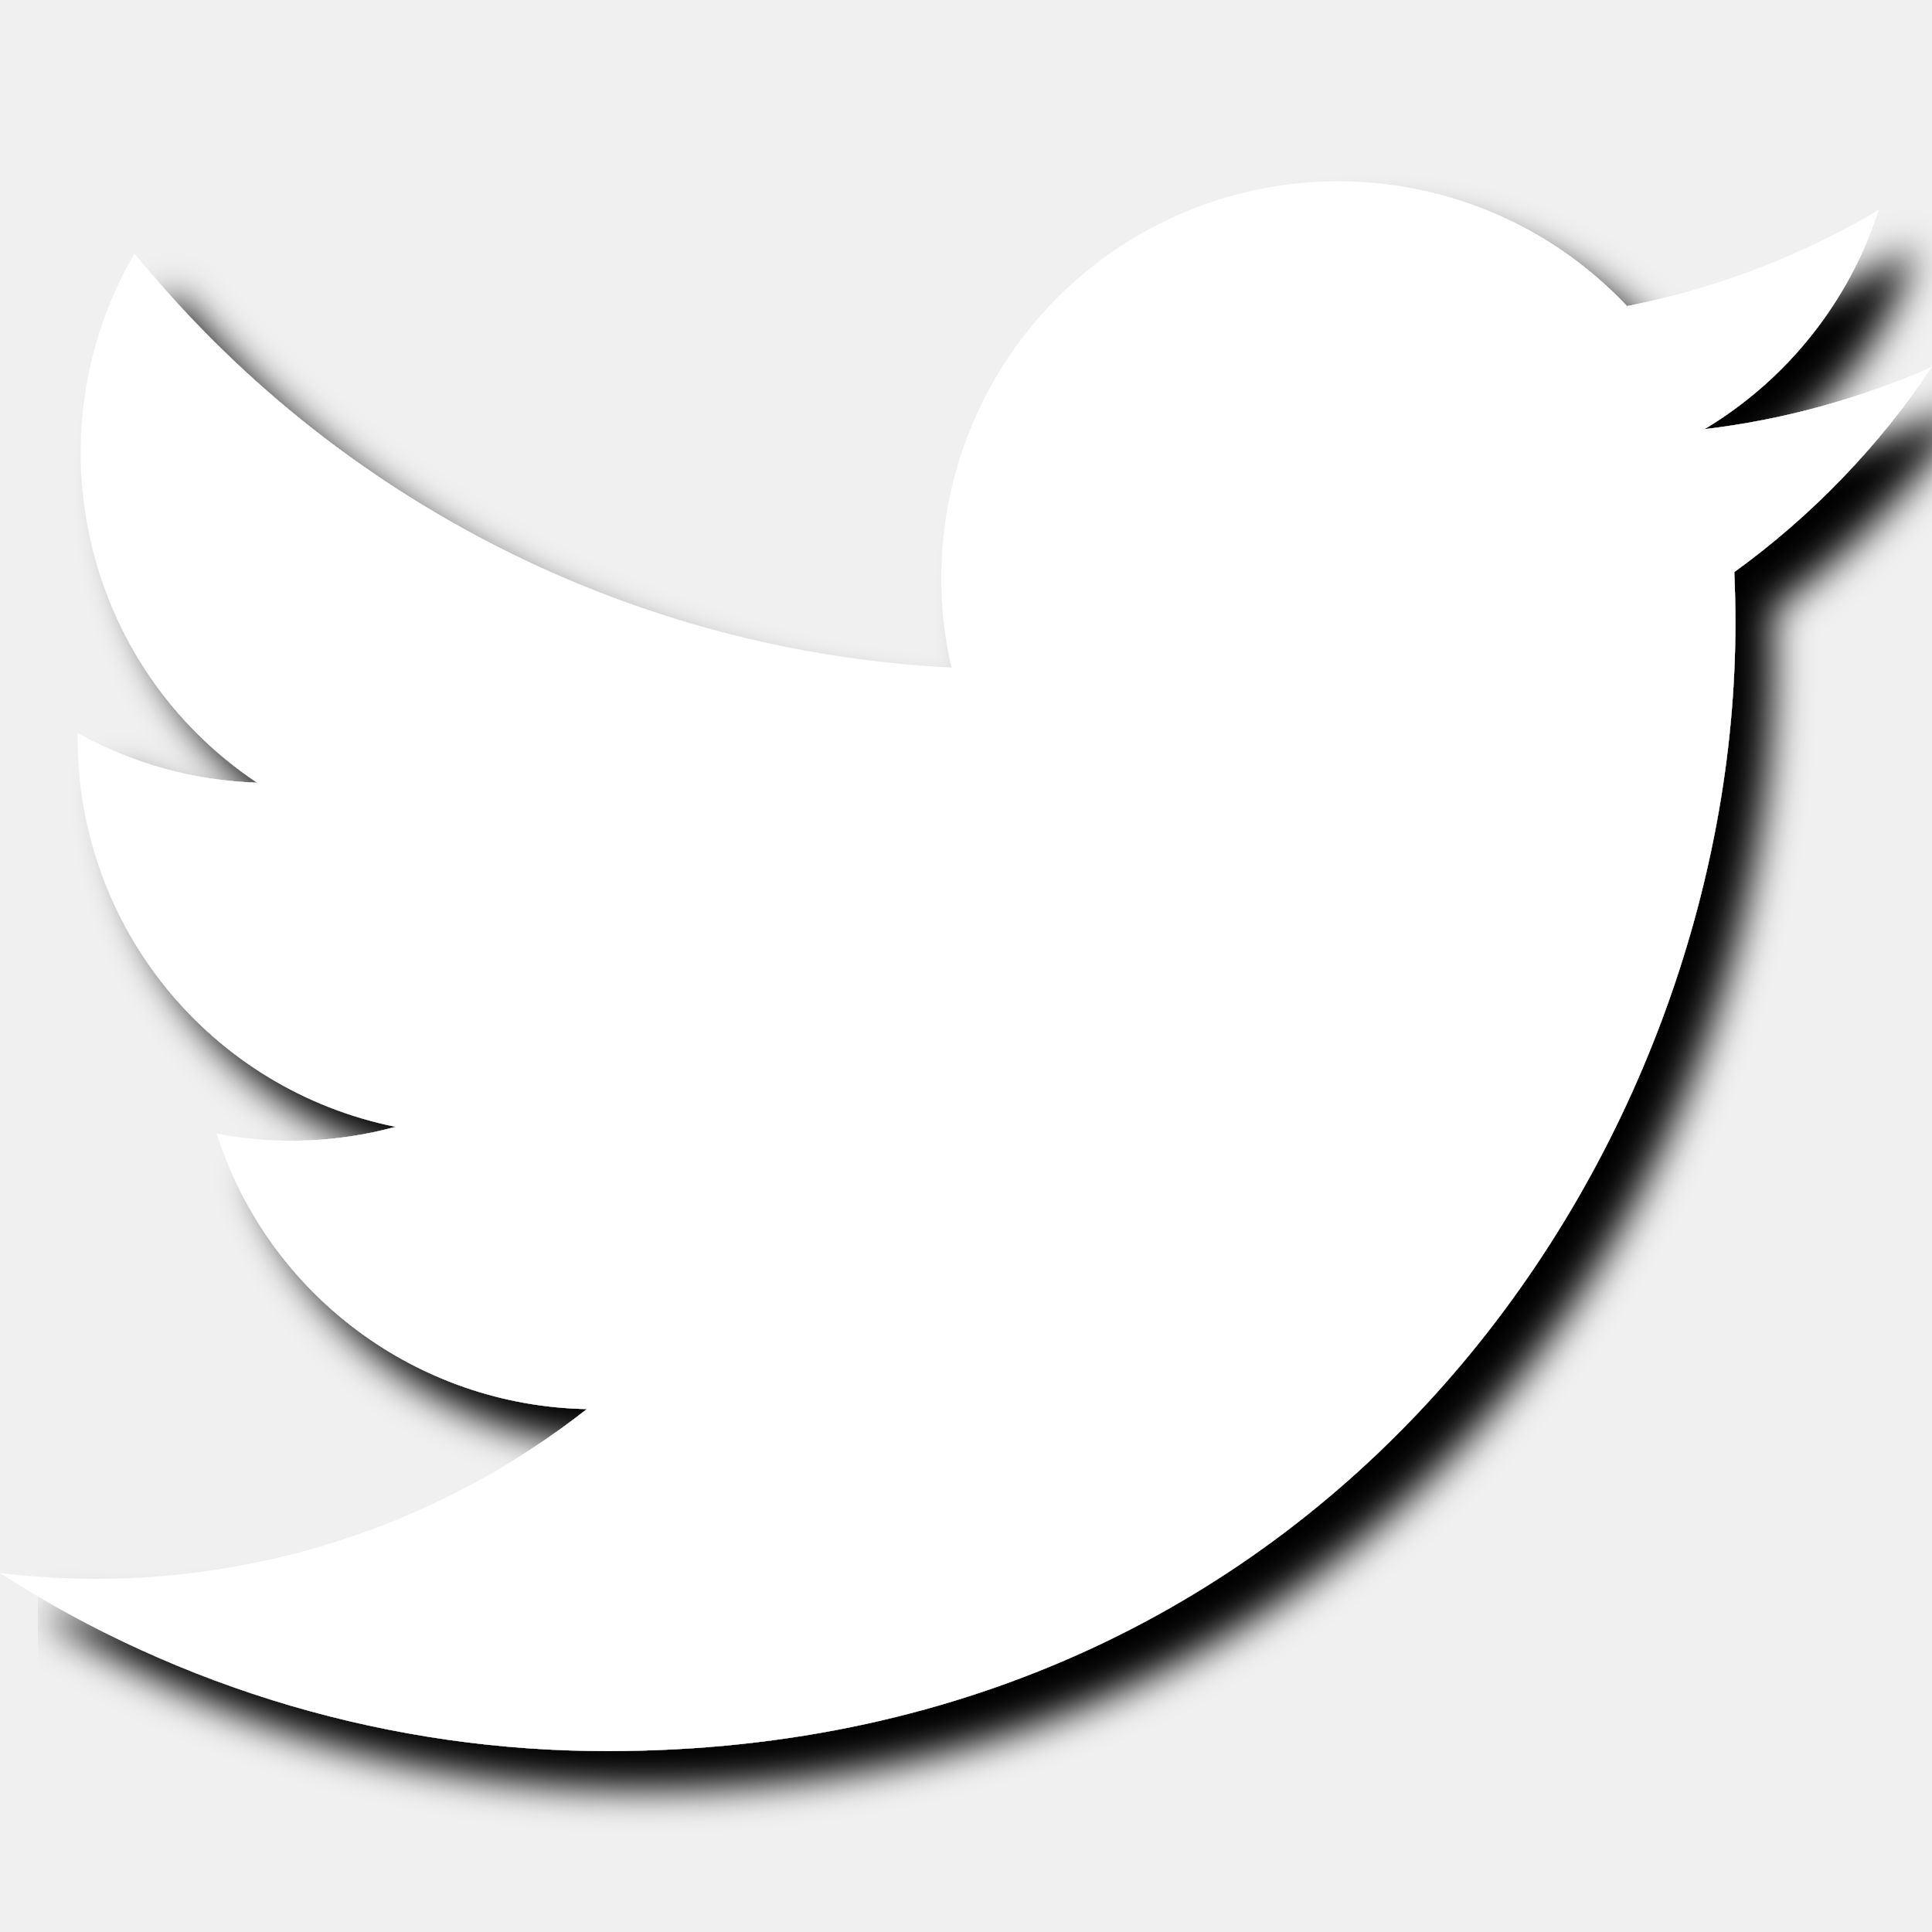
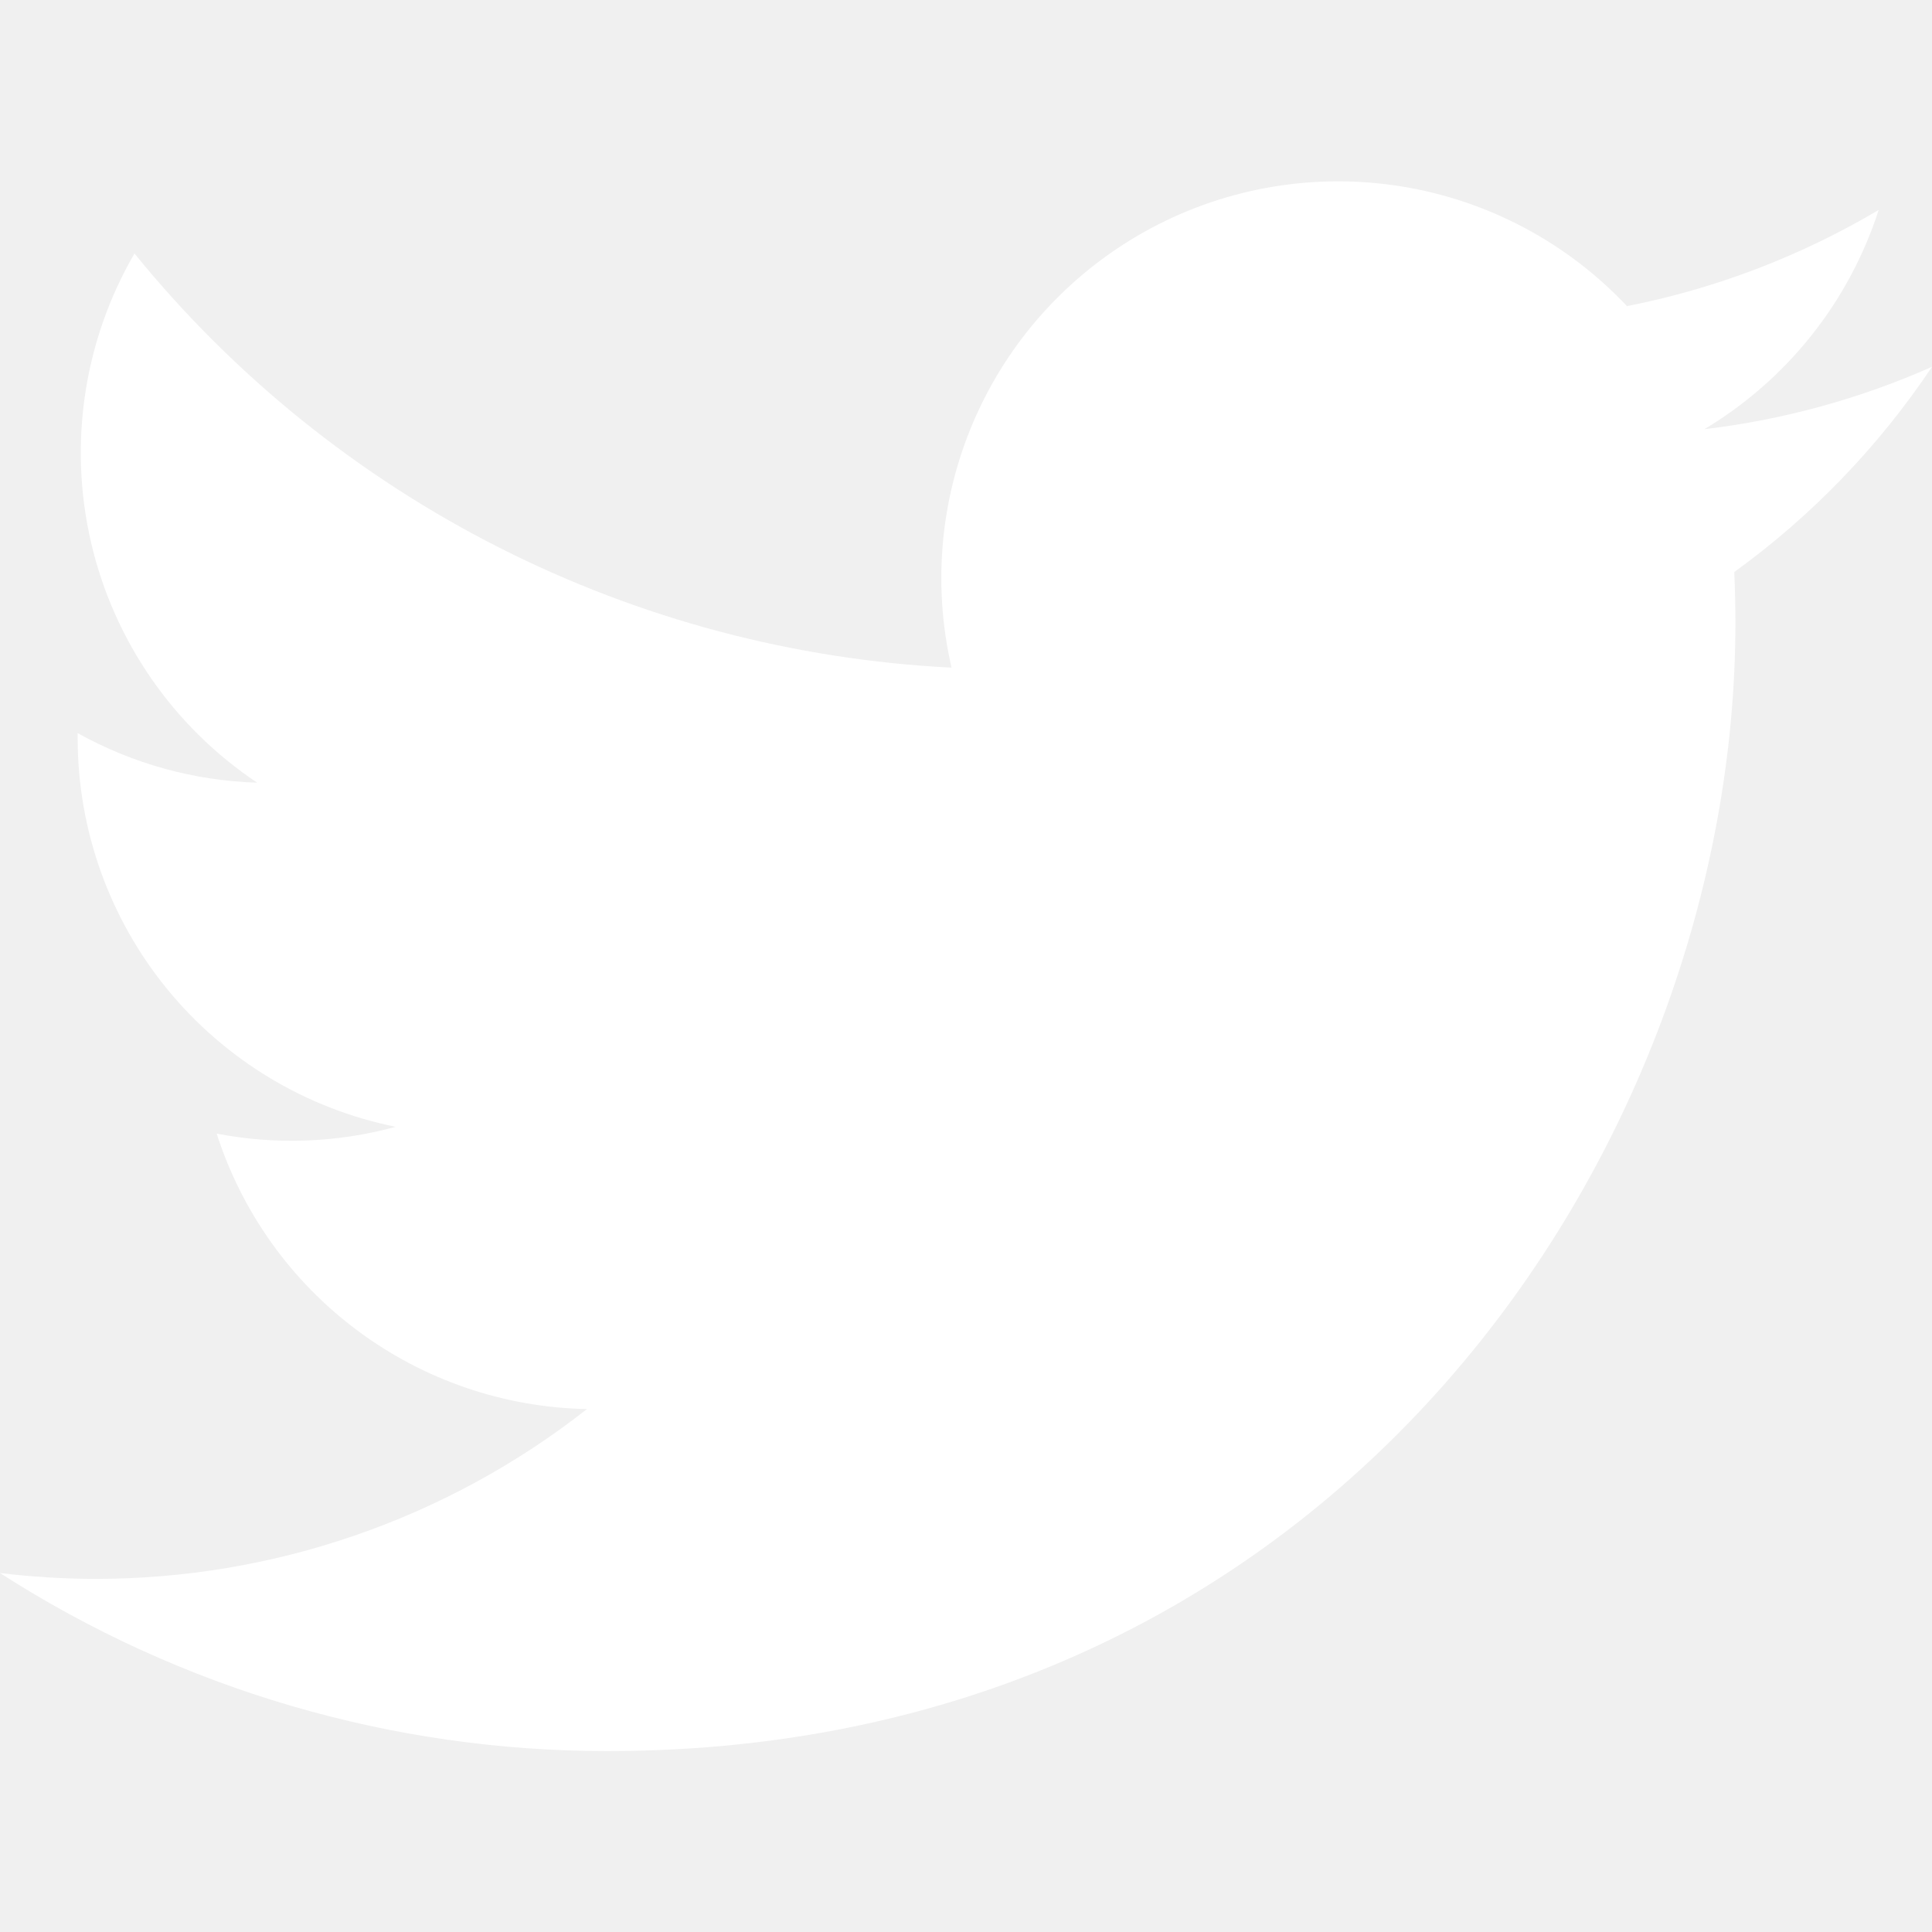
- <svg xmlns="http://www.w3.org/2000/svg" id="Logo" viewBox="0 0 512 512">
-   <defs>
-     <style>.cls-1{fill:#fff;filter:drop-shadow(10px 10px 5px #000);}</style>
-   </defs>
-   <path class="cls-1" d="M161,464.05C354.24,464.05,459.9,304,459.9,165.18q0-6.83-.3-13.58A213.88,213.88,0,0,0,512,97.21a209.69,209.69,0,0,1-60.32,16.53,105.47,105.47,0,0,0,46.19-58.1,210.65,210.65,0,0,1-66.7,25.49,105.15,105.15,0,0,0-179,95.8A298.17,298.17,0,0,1,35.64,67.18,105.13,105.13,0,0,0,68.15,207.42a104.32,104.32,0,0,1-47.57-13.14c0,.44,0,.88,0,1.34a105.09,105.09,0,0,0,84.28,103,104.68,104.68,0,0,1-47.44,1.8,105.17,105.17,0,0,0,98.13,73,210.76,210.76,0,0,1-130.46,45A213.75,213.75,0,0,1,0,416.87a297.41,297.41,0,0,0,161,47.18" />
+ <svg xmlns="http://www.w3.org/2000/svg" width="512" height="512" viewBox="0 0 512 512" fill="none">
+   <path d="M161 464.05C354.24 464.05 459.9 304 459.9 165.18C459.9 160.627 459.8 156.1 459.6 151.6C480.155 136.722 497.898 118.305 512 97.21C492.833 105.704 472.5 111.276 451.68 113.74C473.608 100.61 490.022 79.963 497.87 55.64C477.249 67.871 454.692 76.491 431.17 81.13C415.329 64.303 394.385 53.163 371.577 49.434C348.769 45.704 325.368 49.593 304.992 60.498C284.616 71.403 268.4 88.717 258.852 109.764C249.304 130.81 246.956 154.415 252.17 176.93C210.399 174.845 169.535 163.996 132.23 145.088C94.926 126.18 62.017 99.636 35.64 67.18C22.203 90.305 18.086 117.683 24.126 143.737C30.166 169.792 45.909 192.565 68.15 207.42C51.471 206.908 35.157 202.402 20.58 194.28C20.58 194.72 20.58 195.16 20.58 195.62C20.582 219.878 28.976 243.388 44.338 262.161C59.699 280.935 81.083 293.816 104.86 298.62C89.393 302.845 73.162 303.461 57.42 300.42C64.124 321.3 77.187 339.562 94.782 352.651C112.378 365.74 133.624 373.002 155.55 373.42C118.346 402.636 72.394 418.486 25.09 418.42C16.703 418.396 8.326 417.878 0 416.87C48.027 447.721 103.918 464.1 161 464.05Z" fill="white" />
</svg>
